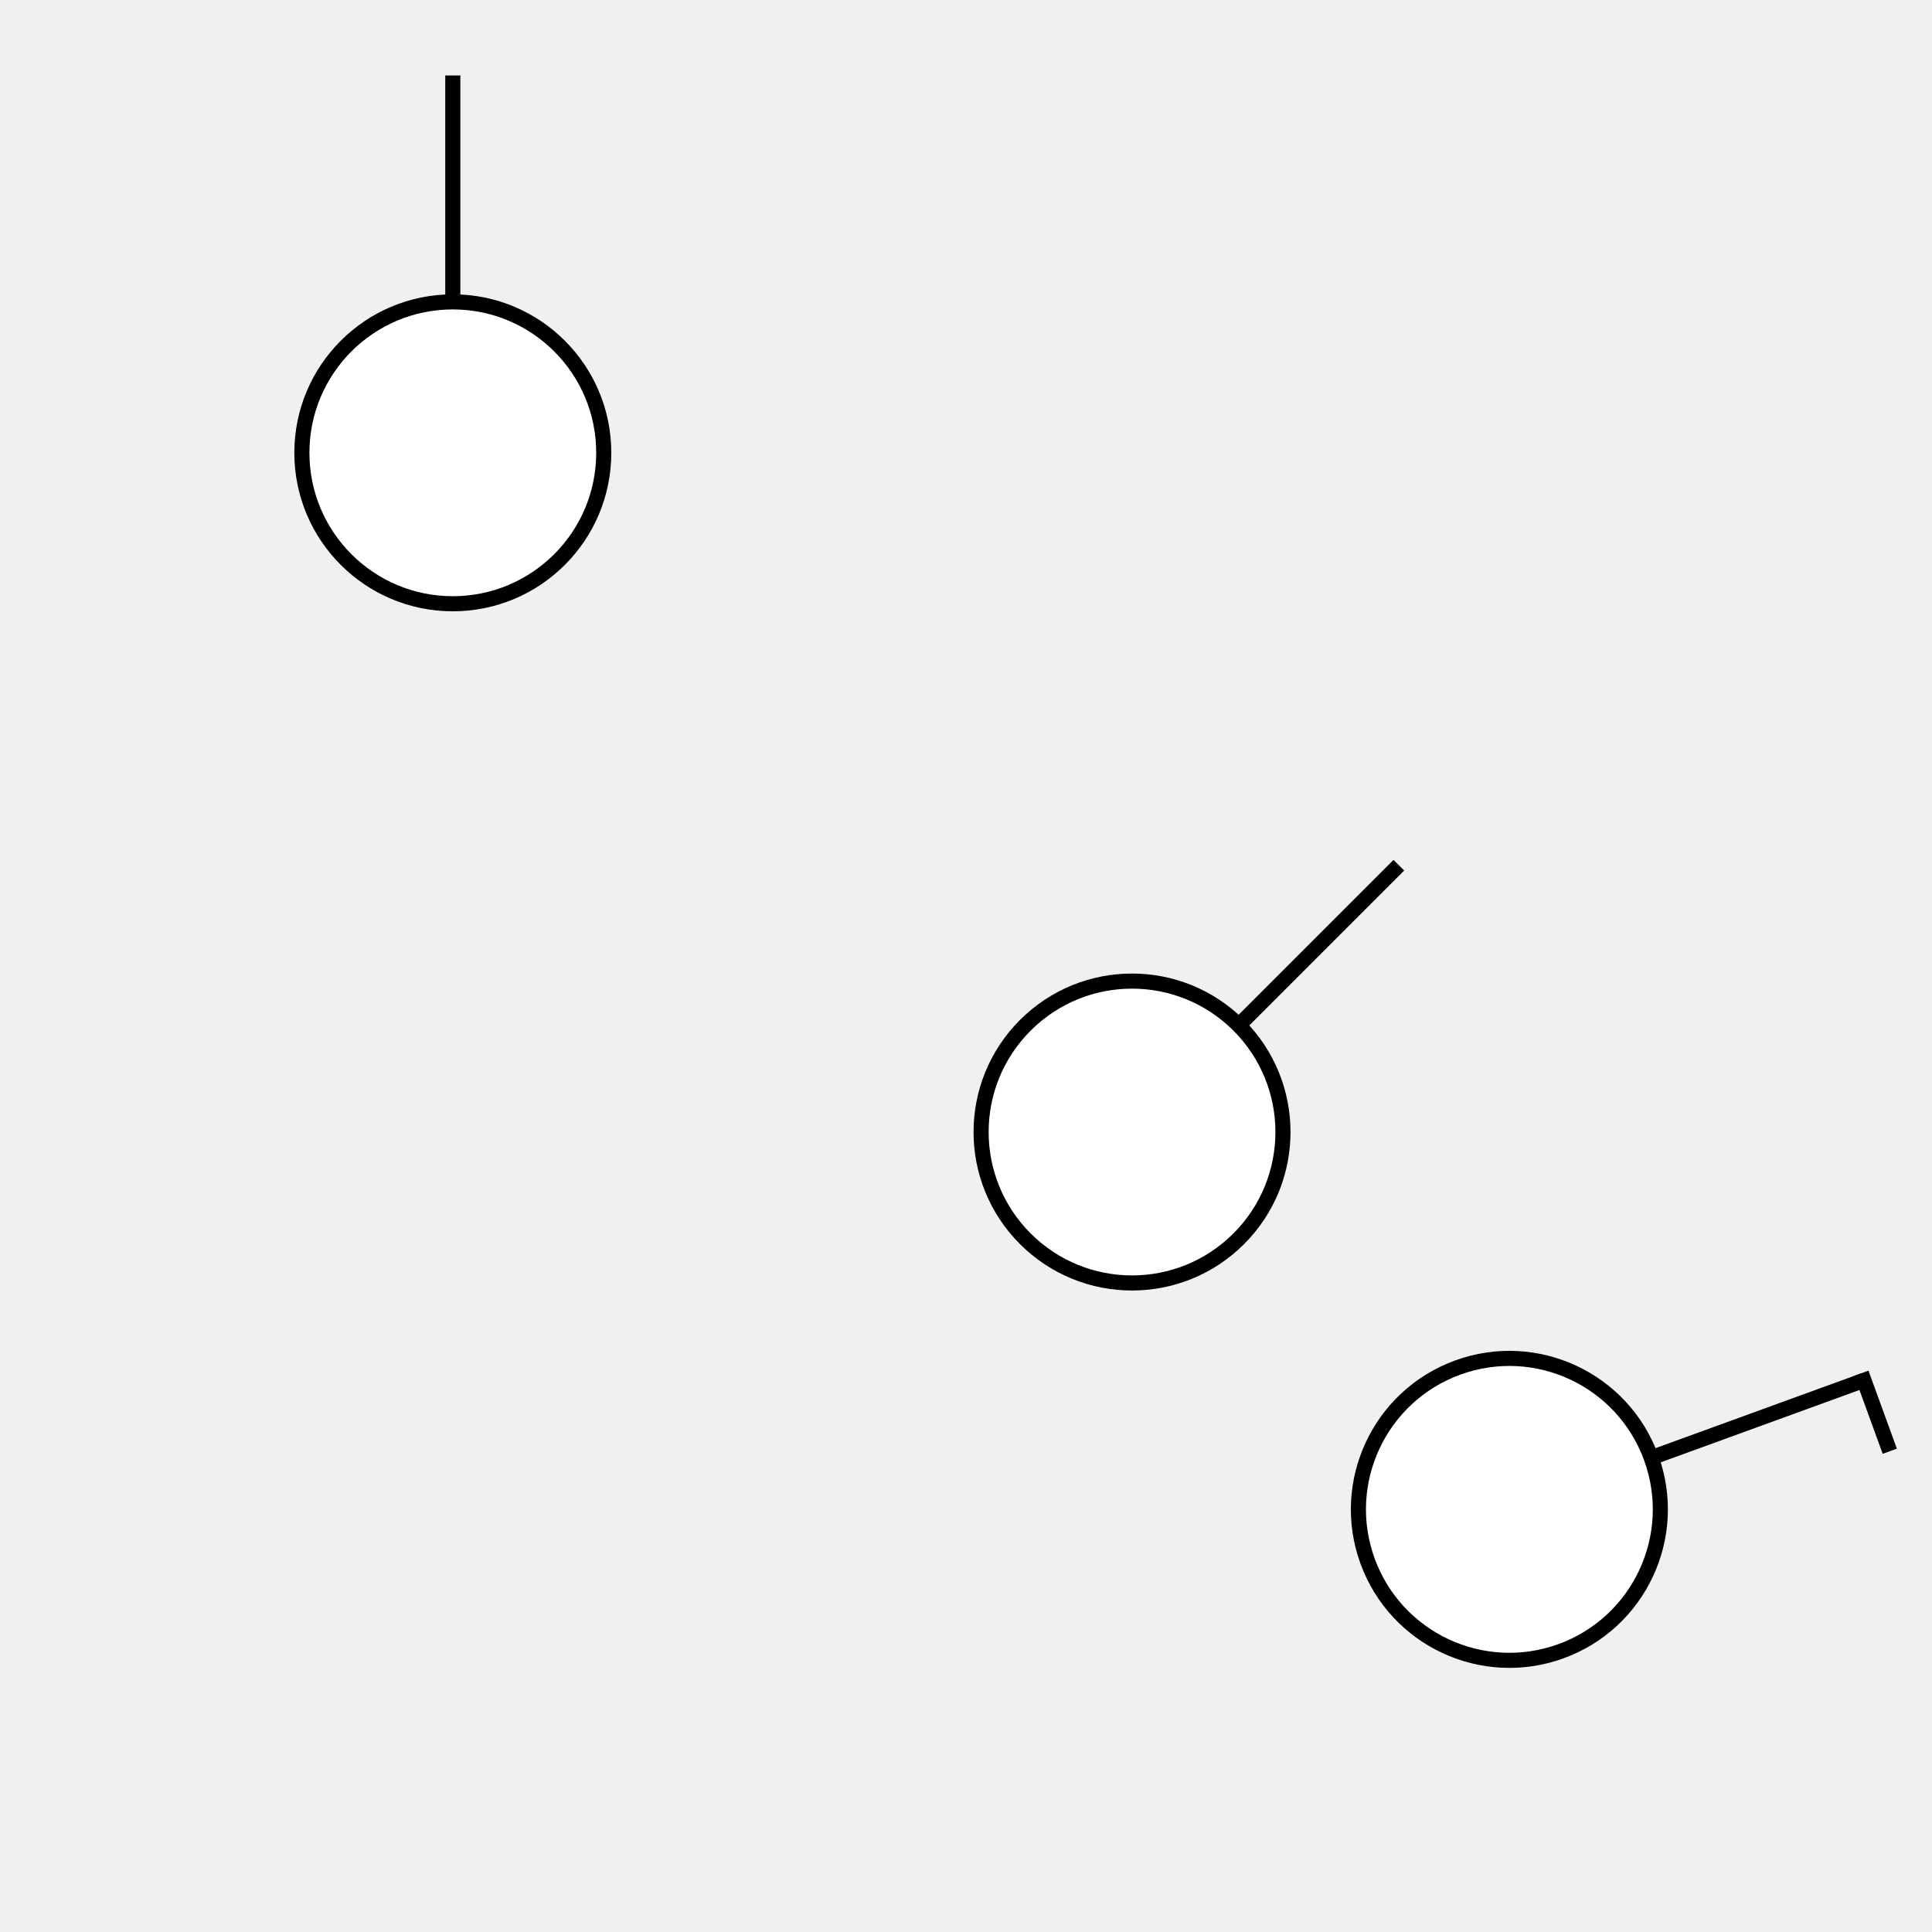
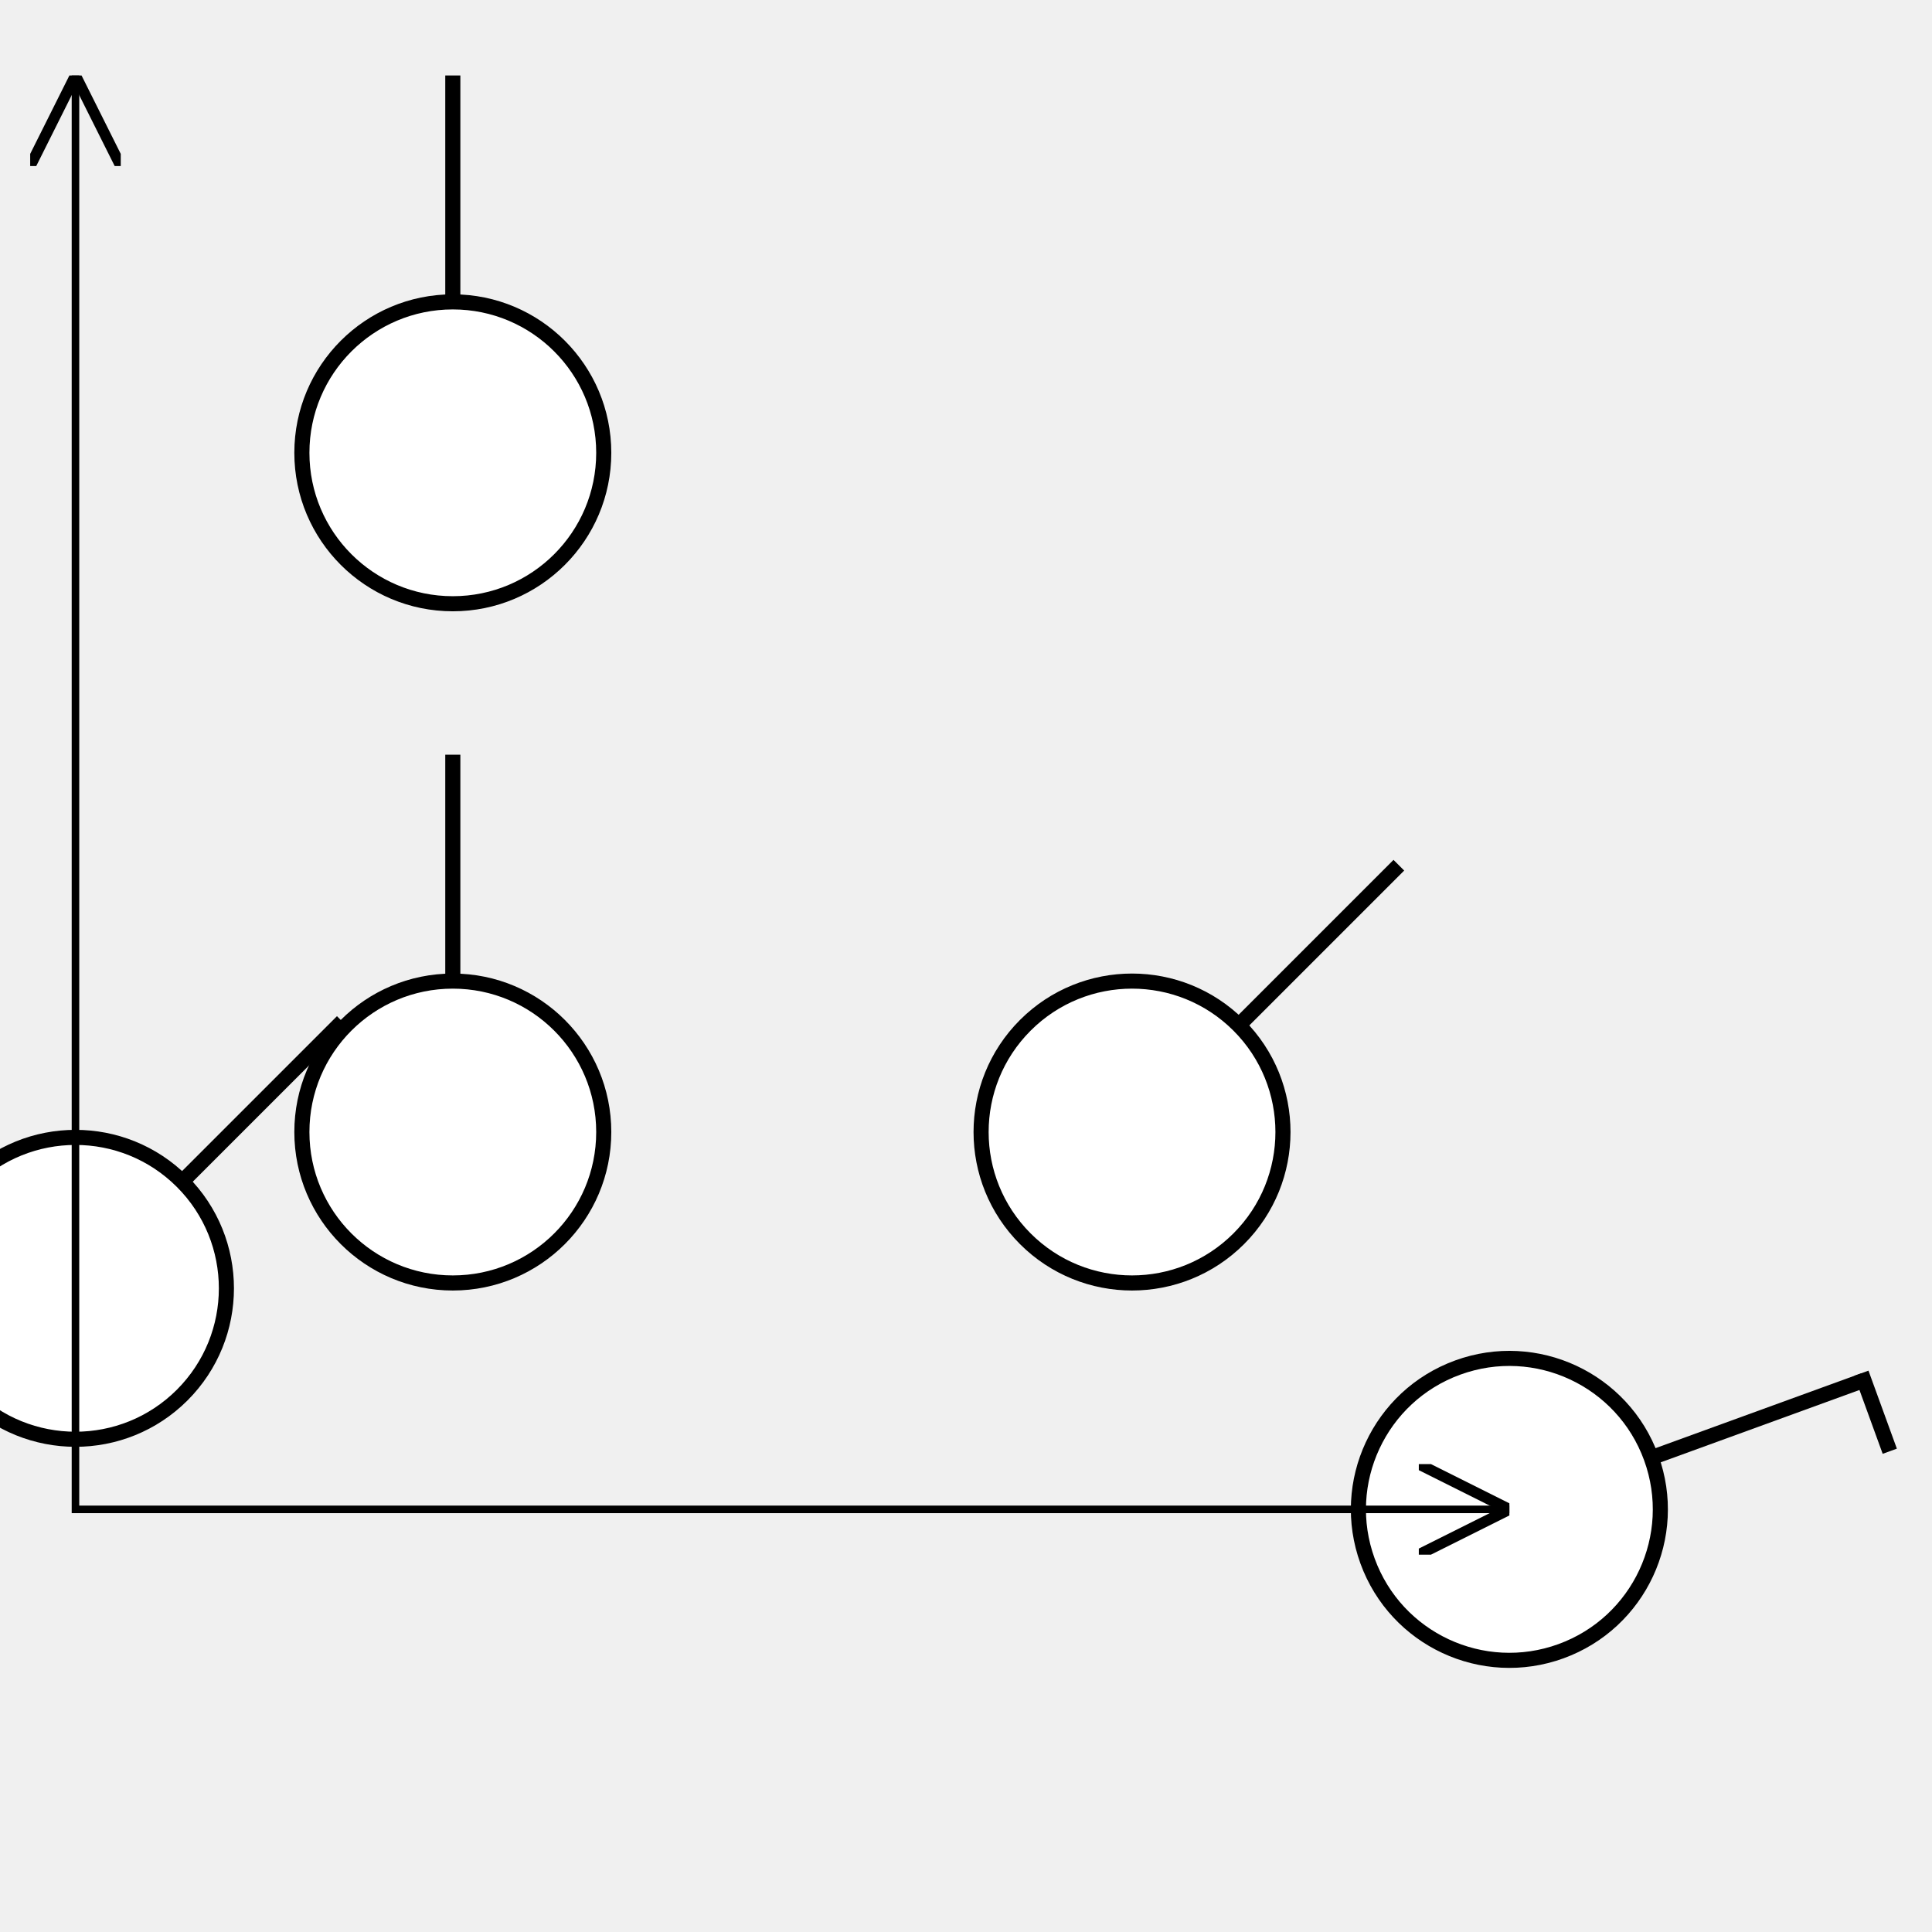
<svg xmlns="http://www.w3.org/2000/svg" width="256" height="256" viewBox="0 0 256 256">
  <defs>
    <g id="soldier" stroke-width="2" stroke="black" fill="white">
      <circle cx="50" cy="50" r="20" />
      <line x1="50" y1="30" x2="50" y2="0" />
    </g>
    <g id="sergeant" stroke-width="2" stroke="black" fill="white">
      <use href="#soldier" />
      <line x1="49" y1="0" x2="60" y2="0" />
    </g>
+     <marker id="arrowhead" viewBox="0 0 10 10" refX="10" refY="5" markerWidth="12" markerHeight="12" orient="auto-start-reverse">
+       <polyline points="0,0 10,5 0,10" fill="none" stroke="black" stroke-width="1.2" />
+     </marker>
  </defs>
  <use href="#soldier" transform="translate(10 10)" />
  <use href="#sergeant" transform="translate(150 150) rotate(70 50 50)" />
  <use href="#soldier" transform="translate(100 100) rotate(45 50 50)" />
+   <use href="#soldier" transform="translate(10 100) rotate(0)" syle="color: blue;" />
+   <use href="#soldier" transform="translate(10 100) rotate(45)" />
+   <polyline points="10,10 10,200 200,200" fill="none" stroke="black" marker-start="url(#arrowhead)" marker-end="url(#arrowhead)" />
</svg>
